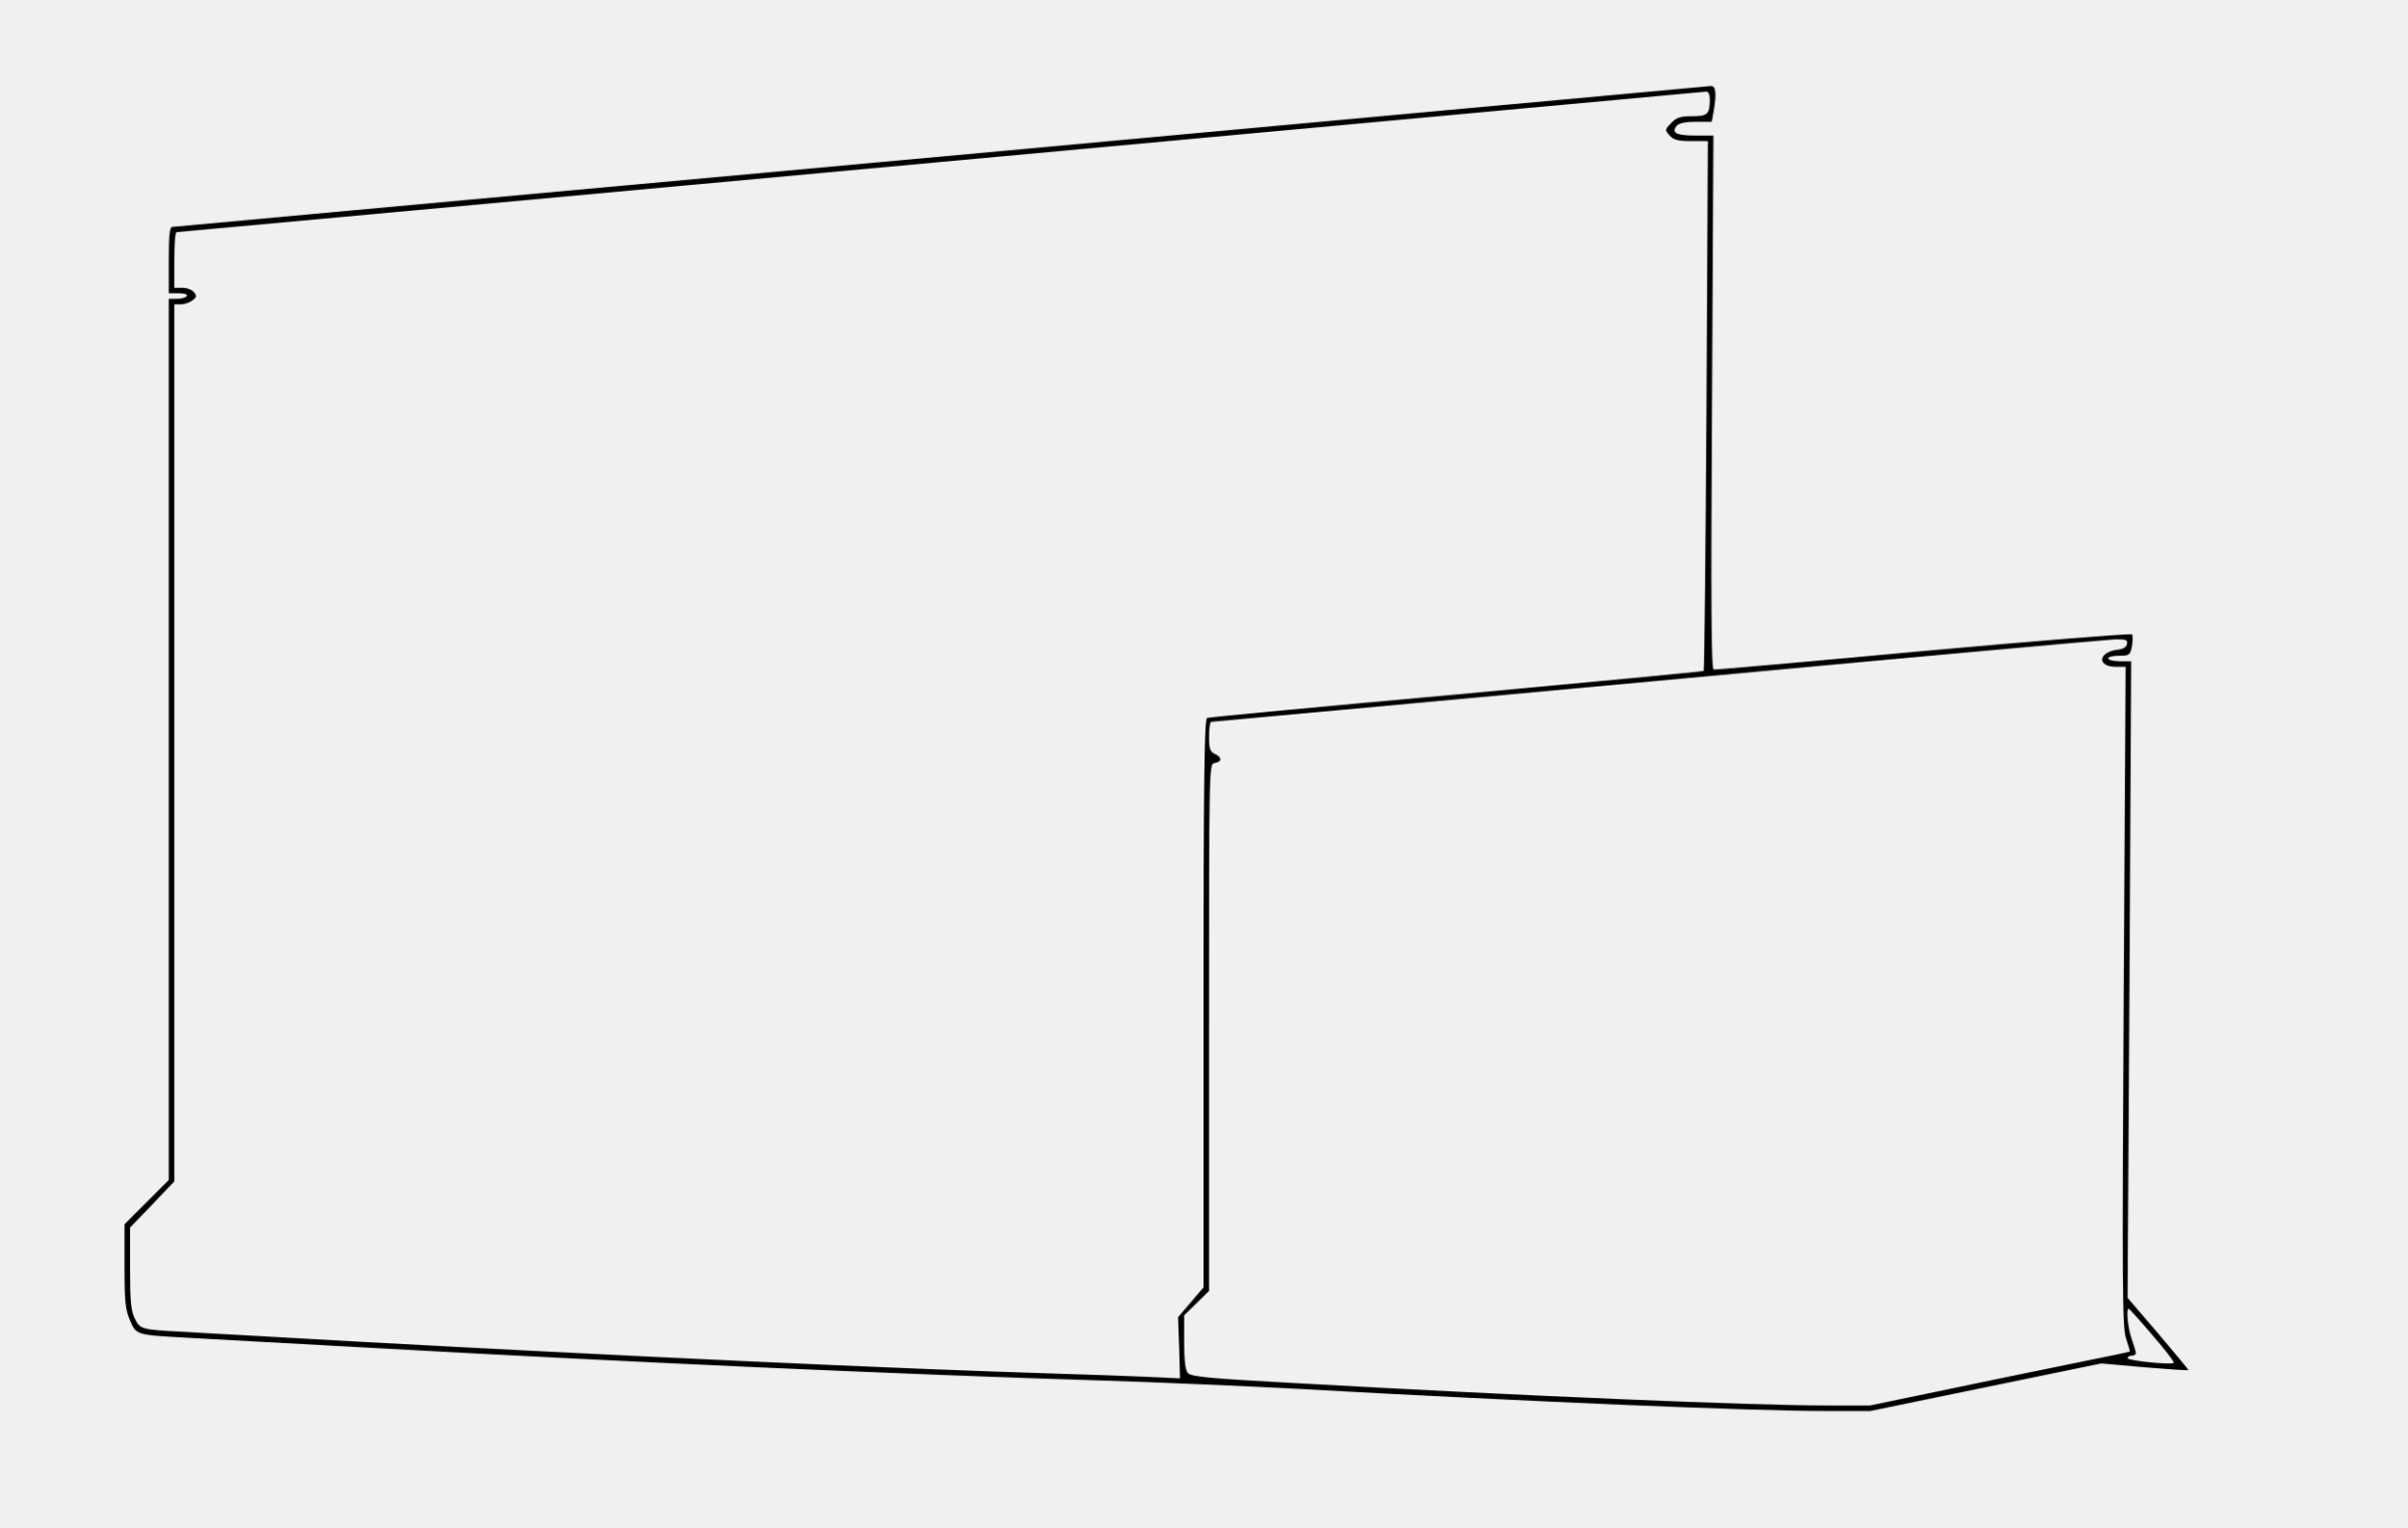
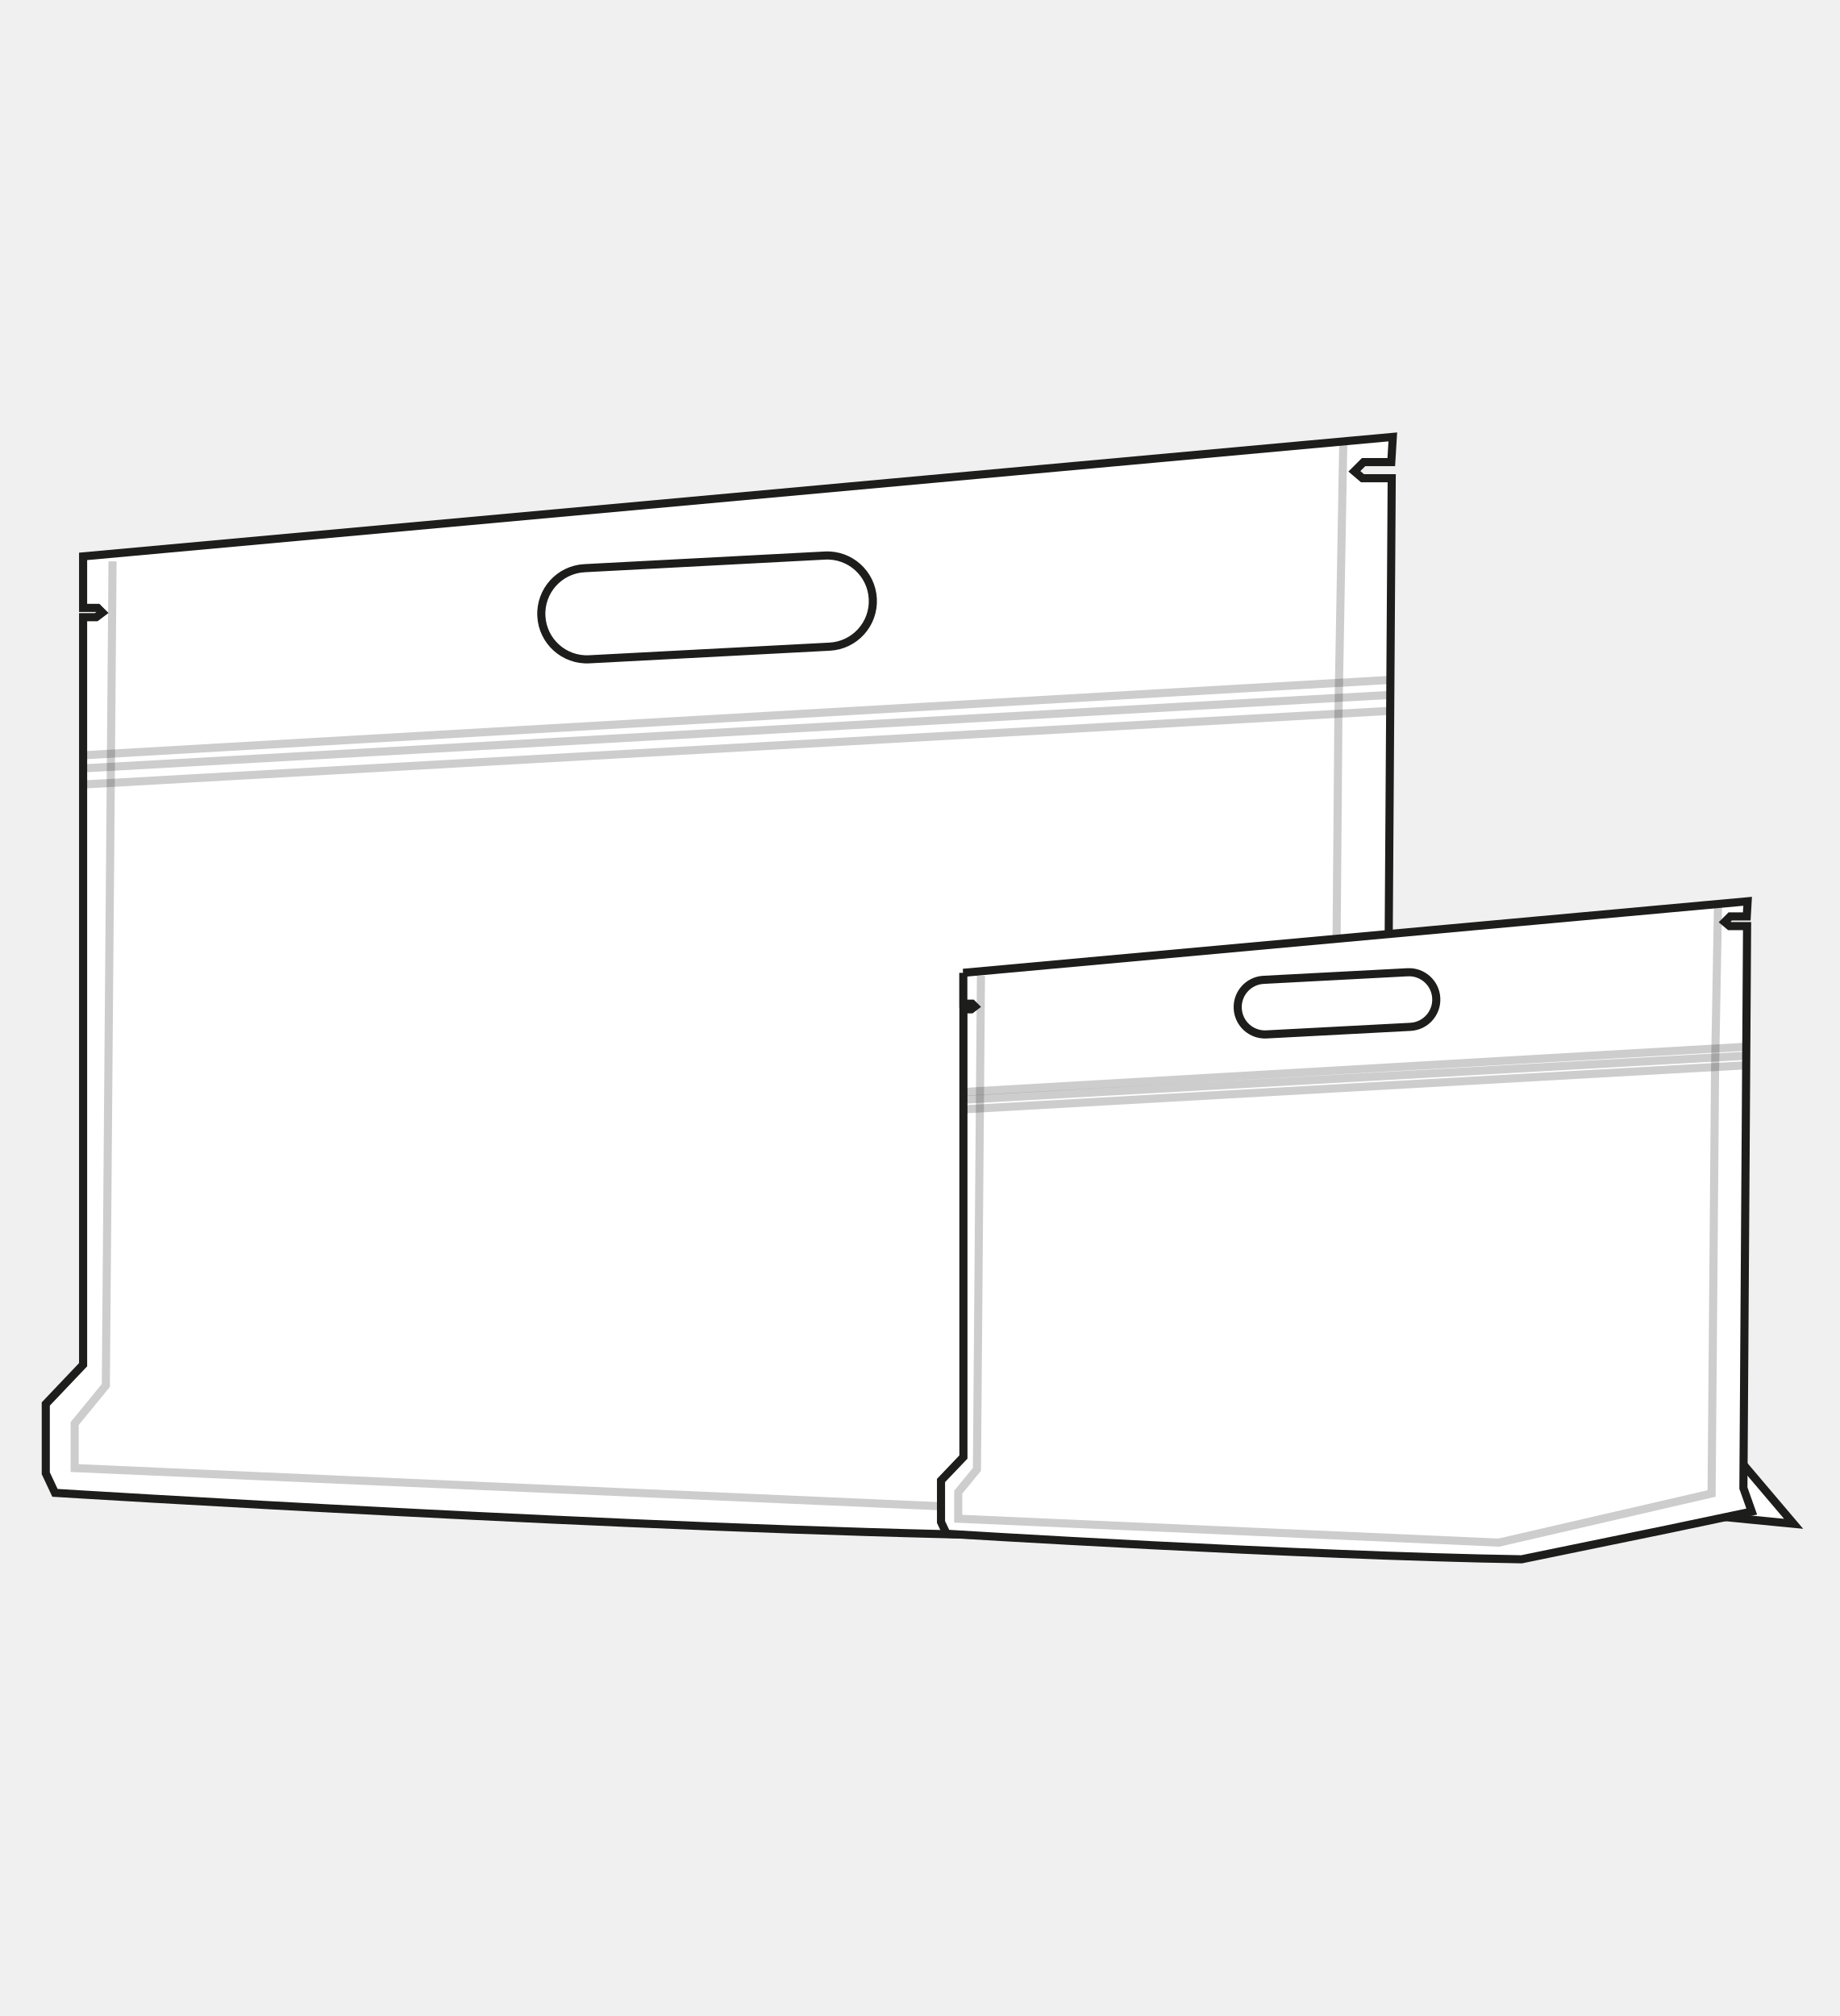
- <svg xmlns="http://www.w3.org/2000/svg" version="1.0" width="870pt" height="552pt" viewBox="0 0 870 552" preserveAspectRatio="xMidYMid meet">
-   <g transform="translate(0,552) scale(0.1,-0.1)" fill="#000000" stroke="none">
-     <path d="M3400 4954 c-1521 -139 -2771 -253 -2777 -254 -10 0 -13 -31 -13 -120 l0 -120 36 0 c21 0 33 -4 29 -10 -3 -5 -19 -10 -36 -10 l-29 0 0 -1593 0 -1592 -80 -80 -80 -80 0 -151 c0 -130 3 -158 20 -197 23 -52 21 -52 205 -62 55 -3 341 -19 635 -35 970 -54 1978 -99 2680 -120 195 -6 513 -20 705 -30 821 -46 1639 -80 1902 -80 l163 0 417 86 418 86 158 -14 c86 -7 157 -12 157 -10 0 2 -50 62 -110 133 l-110 128 7 1151 6 1150 -41 0 c-23 0 -42 5 -42 10 0 6 18 10 40 10 37 0 39 2 46 35 3 20 3 39 0 42 -4 4 -343 -23 -754 -60 -411 -38 -752 -68 -758 -67 -9 0 -10 249 -6 965 l5 965 -66 0 c-68 0 -87 10 -67 35 8 10 32 15 70 15 l57 0 7 38 c11 67 8 92 -11 91 -10 -1 -1262 -115 -2783 -255z m2780 207 c0 -54 -8 -61 -64 -61 -43 0 -57 -5 -76 -25 -23 -24 -23 -25 -5 -45 14 -16 31 -20 78 -20 l60 0 -5 -956 c-3 -525 -8 -957 -10 -959 -2 -2 -404 -40 -893 -85 -490 -44 -896 -82 -902 -85 -10 -3 -13 -226 -13 -1031 l0 -1027 -46 -54 -46 -54 4 -110 3 -111 -130 6 c-71 3 -213 8 -315 11 -560 17 -1641 67 -2510 115 -294 17 -582 32 -640 36 -160 8 -164 9 -183 49 -14 28 -17 66 -17 182 l0 146 80 83 80 84 0 1585 0 1585 23 0 c13 0 32 6 42 14 16 12 17 16 6 30 -7 9 -26 16 -42 16 l-29 0 0 100 c0 55 3 100 8 101 19 1 5519 507 5530 508 7 0 12 -11 12 -28z m1508 -1968 c-2 -12 -14 -19 -33 -21 -71 -8 -78 -62 -7 -62 l35 0 -7 -1193 c-6 -1062 -5 -1197 9 -1236 8 -24 14 -45 13 -46 -2 -1 -28 -7 -58 -13 -30 -6 -241 -49 -468 -96 l-413 -86 -159 0 c-268 0 -1081 34 -1920 81 -316 17 -377 23 -387 37 -9 10 -13 50 -13 112 l0 96 45 44 45 44 0 952 c0 951 0 953 20 956 27 4 28 21 1 33 -17 8 -21 18 -21 62 0 29 3 53 8 54 4 0 729 67 1612 148 883 82 1627 149 1653 150 41 1 48 -2 45 -16z m92 -2499 c45 -52 80 -97 77 -100 -8 -8 -167 8 -167 17 0 5 7 9 15 9 8 0 15 4 15 9 0 5 -7 28 -15 51 -14 39 -21 110 -11 110 2 0 41 -43 86 -96z" />
+ <svg xmlns="http://www.w3.org/2000/svg" id="Capa_1" data-name="Capa 1" viewBox="0 0 169.98 186.28">
+   <g>
+     <polygon points="127.1 126.18 135.8 136.43 125.37 135.4 127.1 126.18" fill="#ffffff" stroke="#1d1d1b" stroke-width="0.75" stroke-miterlimit="10" />
+     <path d="M7.68,51.41v4.76h1.35l.43.43-.57.43h-1.21v69.07l-3.45,3.63v6.4l.85,1.81s54.92,3.41,88.73,3.95l22.82-4.69,12.69-2.67-1.28-3.63.57-86.71h-2.7l-.75-.64.85-.85h2.56l.14-2.33L7.68,51.41Z" fill="#ffffff" stroke="#1d1d1b" stroke-width="0.75" stroke-miterlimit="10" />
+     <rect x="50.01" y="51.91" width="30.67" height="8.43" rx="4.21" ry="4.21" transform="translate(-2.86 3.51) rotate(-3.01)" fill="#ffffff" stroke="#1d1d1b" stroke-width="0.75" stroke-miterlimit="10" />
+     <polyline points="124.13 41.11 123.68 66.43 123.15 131.76 90.3 139.33 6.9 135.65 6.9 131.54 9.78 128.02 10.4 51.87" fill="none" opacity="0.22" stroke="#1d1d1b" stroke-width="0.75" stroke-miterlimit="10" />
+     <line x1="7.82" y1="72.48" x2="128.49" y2="65.68" fill="none" opacity="0.22" stroke="#1d1d1b" stroke-width="0.75" stroke-miterlimit="10" />
+     <line x1="7.82" y1="70.99" x2="128.49" y2="64.21" fill="none" opacity="0.22" stroke="#1d1d1b" stroke-width="0.75" stroke-miterlimit="10" />
+     <line x1="7.68" y1="69.79" x2="128.49" y2="62.82" fill="none" opacity="0.22" stroke="#1d1d1b" stroke-width="0.75" stroke-miterlimit="10" />
+   </g>
+   <g>
+     <polygon points="160.54 134.66 165.75 140.8 159.5 140.19 160.54 134.66" fill="#ffffff" stroke="#1d1d1b" stroke-width="0.75" stroke-miterlimit="10" />
+     <path d="M89.02,89.89v2.85h.81l.26.26-.34.26h-.72v41.37l-2.07,2.17v3.83l.51,1.09s32.89,2.04,53.14,2.36l13.67-2.81,7.6-1.6-.77-2.17.34-51.93h-1.62l-.45-.38.51-.51h1.53l.08-1.4-72.49,6.61Z" fill="#ffffff" stroke="#1d1d1b" stroke-width="0.75" stroke-miterlimit="10" />
+     <rect x="114.37" y="90.19" width="18.37" height="5.05" rx="2.52" ry="2.52" transform="translate(-4.7 6.61) rotate(-3.01)" fill="#ffffff" stroke="#1d1d1b" stroke-width="0.75" stroke-miterlimit="10" />
+     <polyline points="158.76 83.72 158.49 98.88 158.17 138 138.5 142.54 88.55 140.33 88.55 137.88 90.28 135.77 90.65 90.16" fill="none" opacity="0.22" stroke="#1d1d1b" stroke-width="0.75" stroke-miterlimit="10" />
+     <line x1="89.1" y1="102.5" x2="161.37" y2="98.43" fill="none" opacity="0.22" stroke="#1d1d1b" stroke-width="0.75" stroke-miterlimit="10" />
+     <line x1="89.1" y1="101.61" x2="161.37" y2="97.55" fill="none" opacity="0.22" stroke="#1d1d1b" stroke-width="0.75" stroke-miterlimit="10" />
+     <line x1="89.02" y1="100.9" x2="161.37" y2="96.72" fill="none" opacity="0.22" stroke="#1d1d1b" stroke-width="0.75" stroke-miterlimit="10" />
  </g>
</svg>
